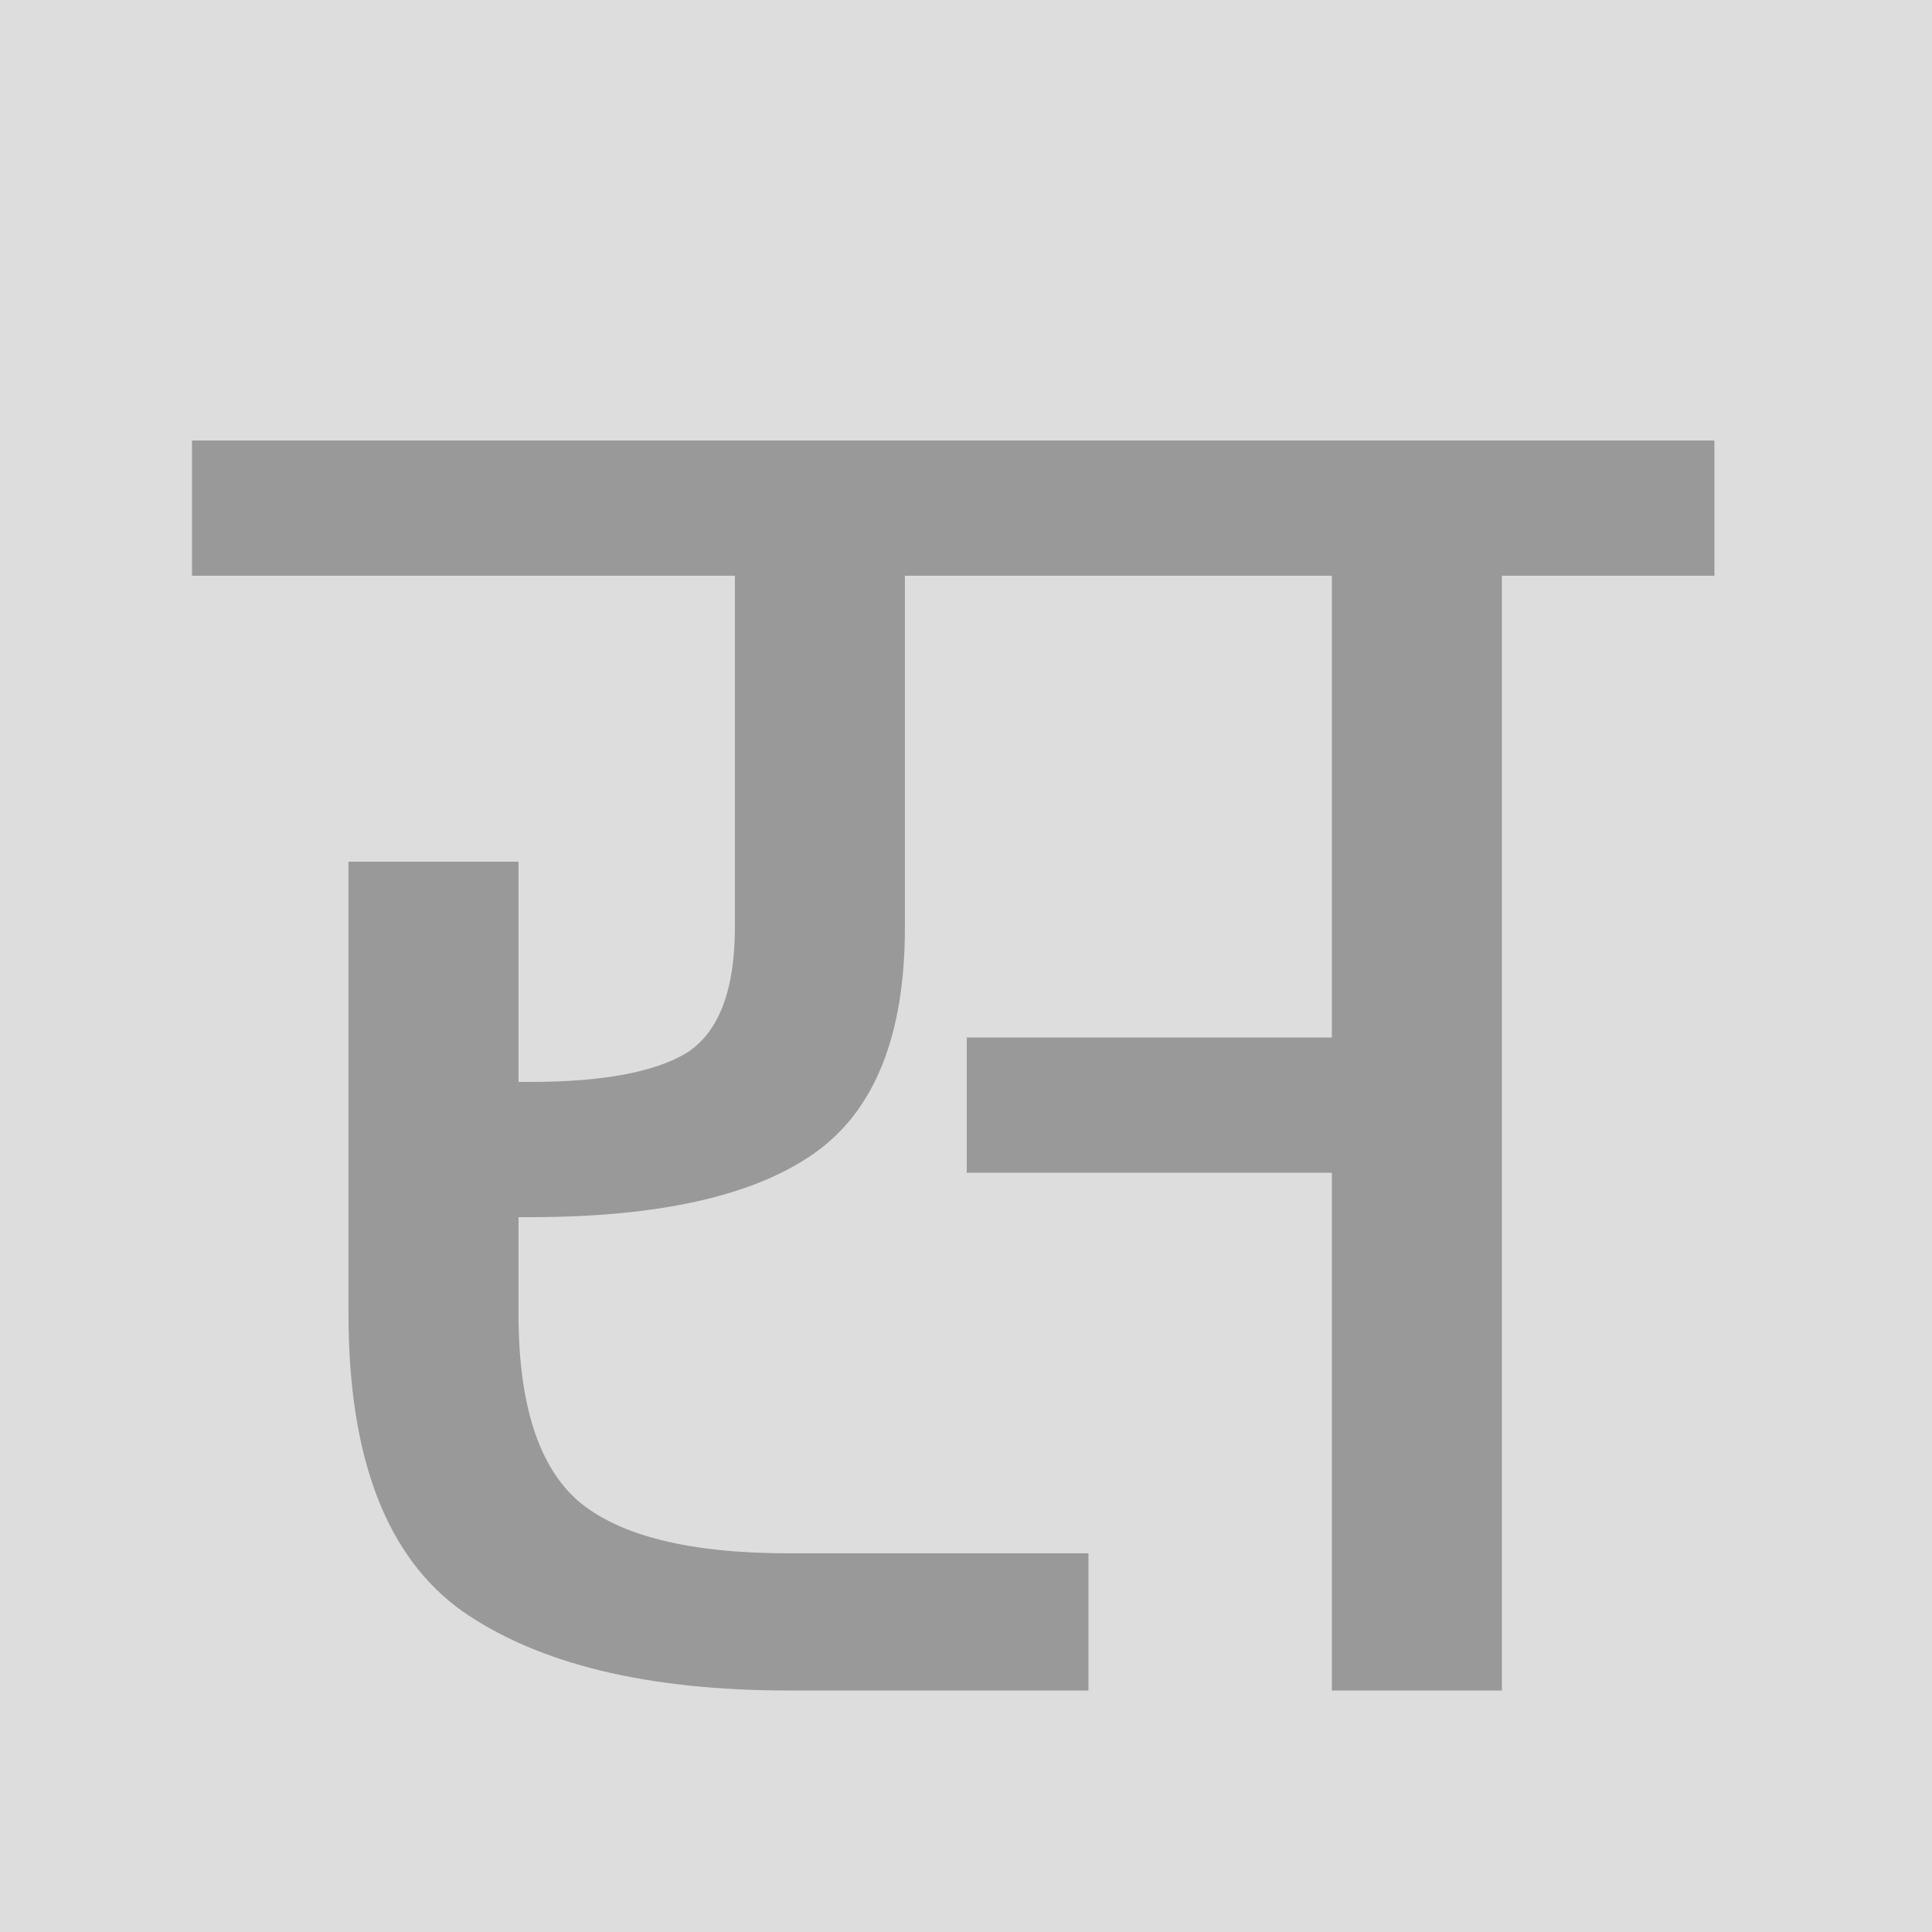
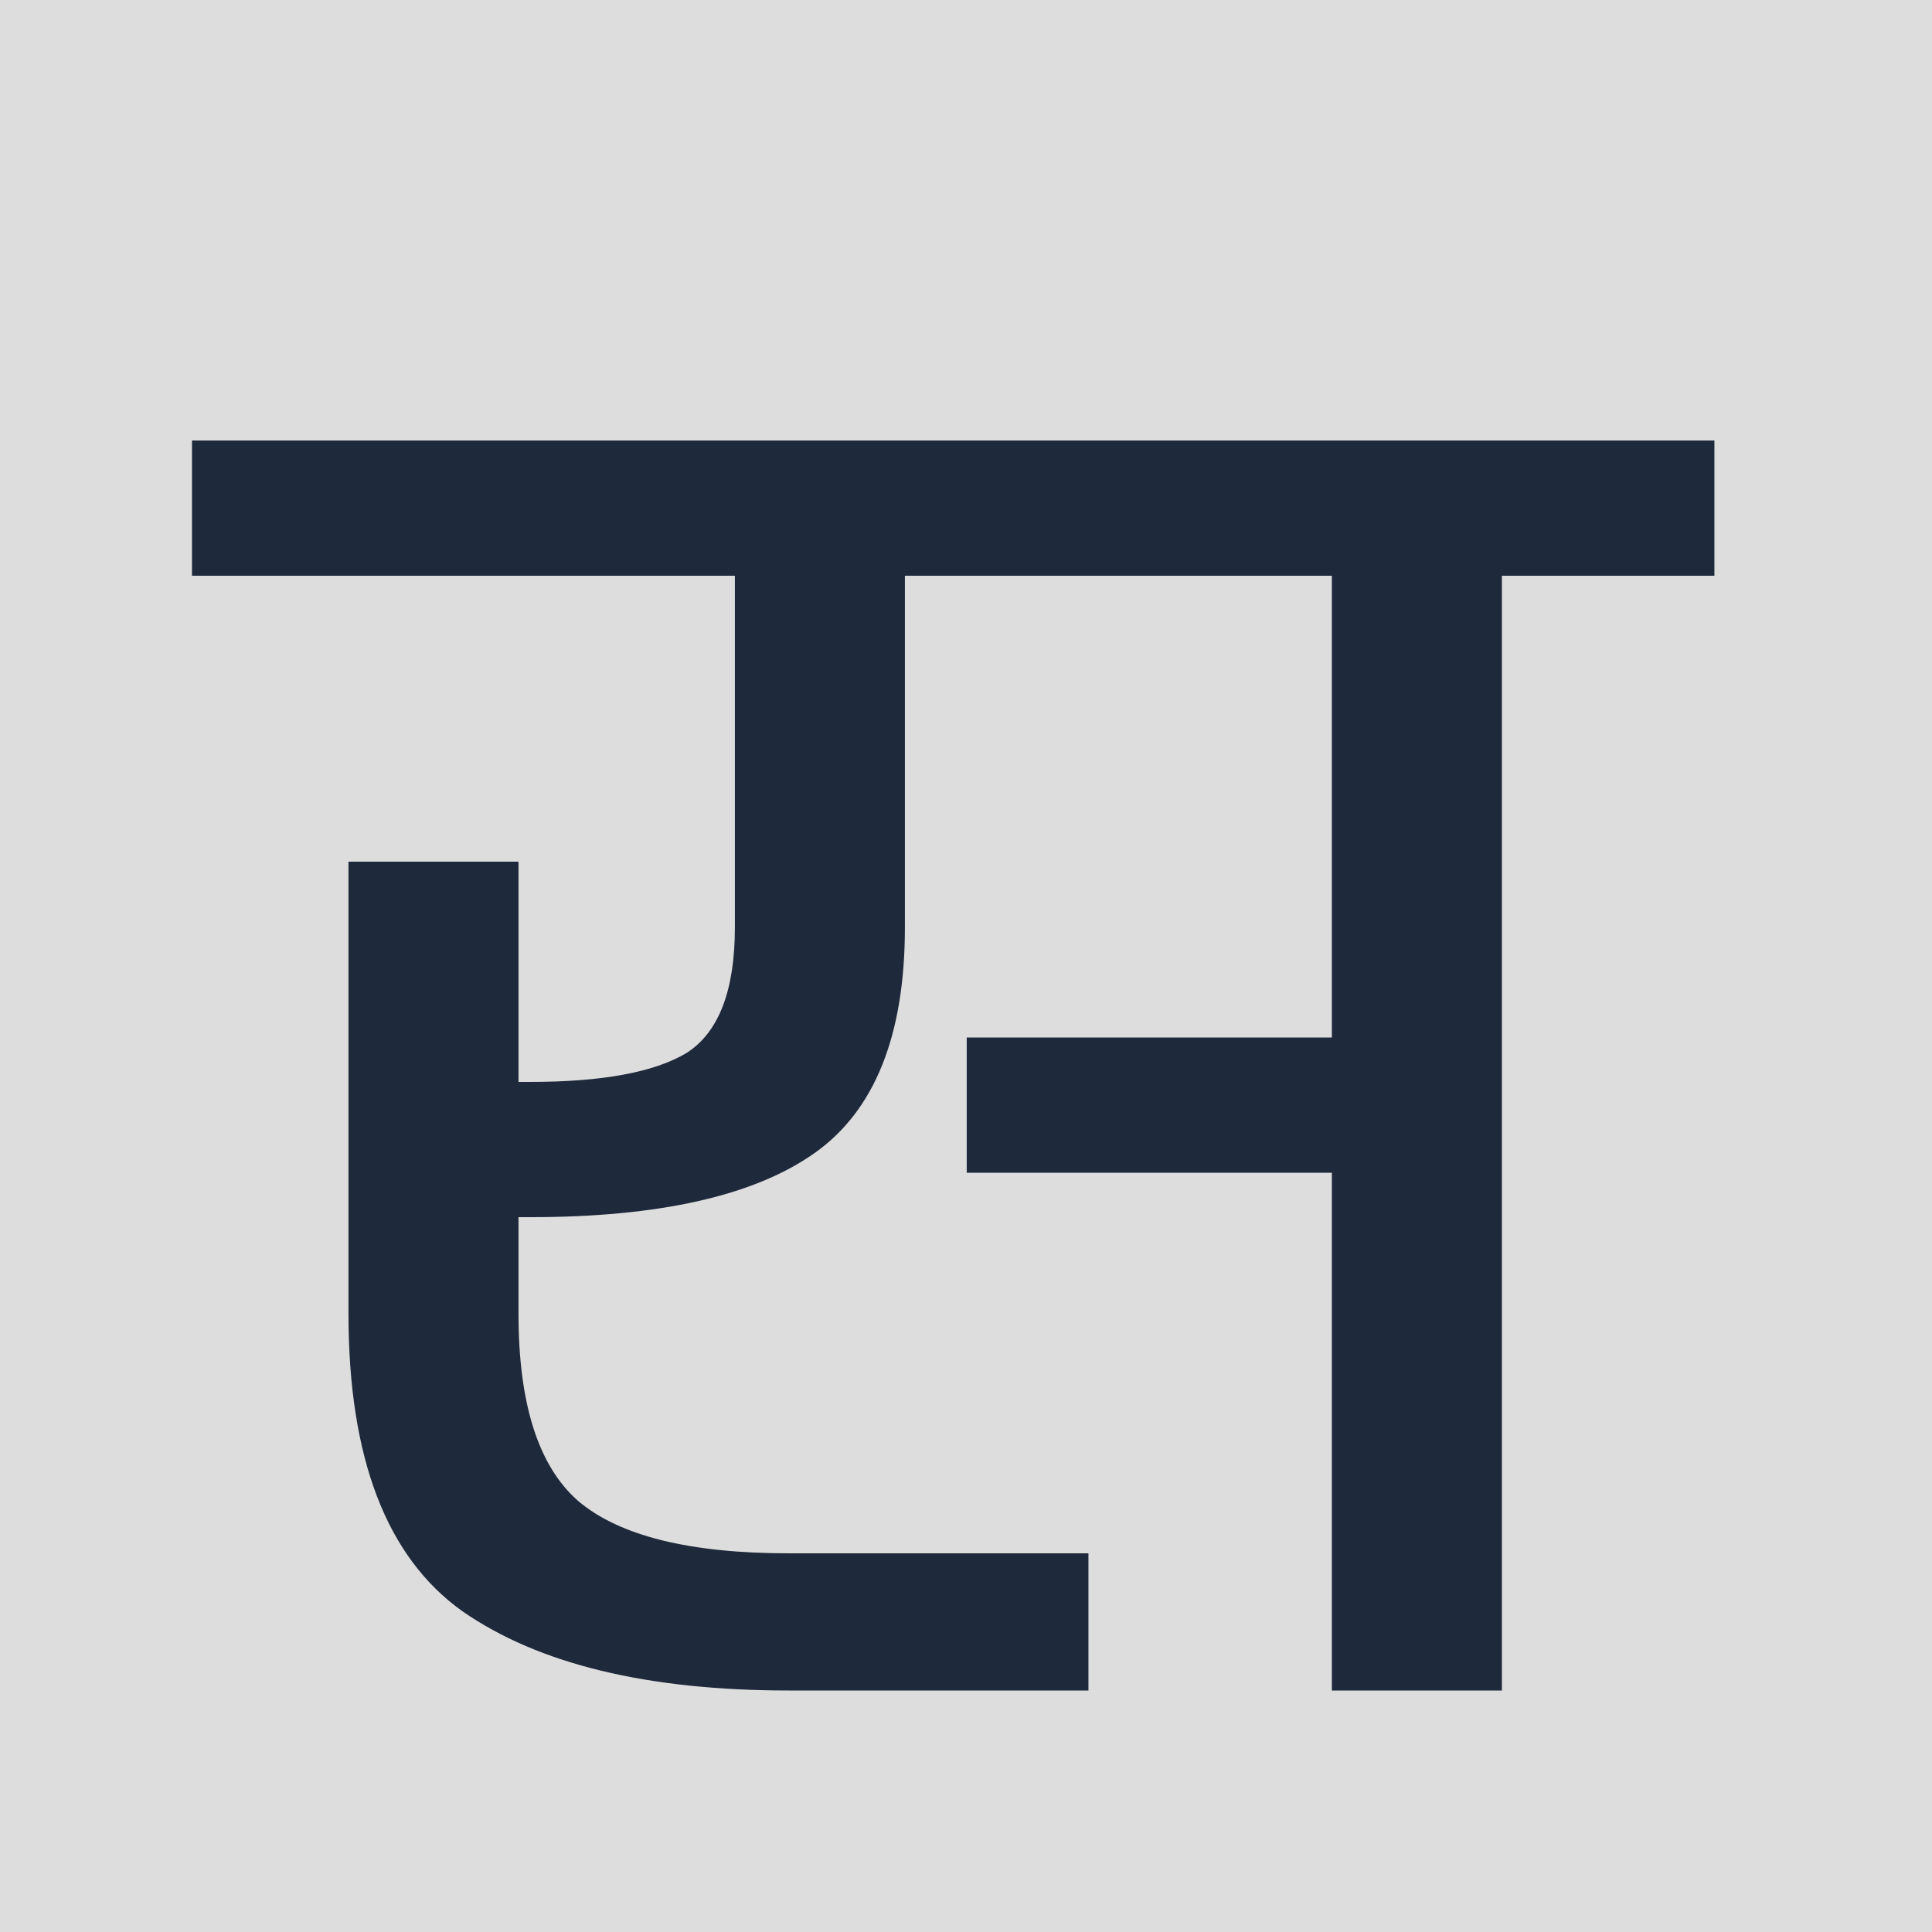
<svg xmlns="http://www.w3.org/2000/svg" width="64" height="64" viewBox="0 0 64 64" fill="none">
  <rect width="64" height="64" fill="#DDD" />
  <rect x="-258" y="-332" width="1920" height="4493" fill="none" fill-opacity="0" />
-   <path d="M56.792 14.592V19.072H49.752V56H44.12V38.848H32.024V34.368H44.12V19.072H29.976V30.72C29.976 34.304 28.973 36.8 26.968 38.208C24.963 39.616 21.827 40.32 17.56 40.32H17.176V43.52C17.176 46.507 17.837 48.576 19.16 49.728C20.525 50.88 22.851 51.456 26.136 51.456H36.056V56H26.136C21.443 56 17.837 55.125 15.32 53.376C12.803 51.584 11.544 48.299 11.544 43.52V28.544H17.176V35.84H17.56C19.949 35.84 21.677 35.52 22.744 34.88C23.811 34.197 24.344 32.811 24.344 30.72V19.072H6.36V14.592H56.792Z" fill="#999" />
+   <path d="M56.792 14.592V19.072H49.752V56H44.12V38.848H32.024V34.368H44.12V19.072H29.976V30.72C29.976 34.304 28.973 36.8 26.968 38.208C24.963 39.616 21.827 40.32 17.56 40.32H17.176V43.52C17.176 46.507 17.837 48.576 19.16 49.728C20.525 50.88 22.851 51.456 26.136 51.456H36.056V56H26.136C21.443 56 17.837 55.125 15.32 53.376C12.803 51.584 11.544 48.299 11.544 43.52V28.544H17.176V35.84H17.56C19.949 35.84 21.677 35.52 22.744 34.88C23.811 34.197 24.344 32.811 24.344 30.72V19.072H6.36V14.592H56.792Z" fill="#1e293b" />
</svg>
